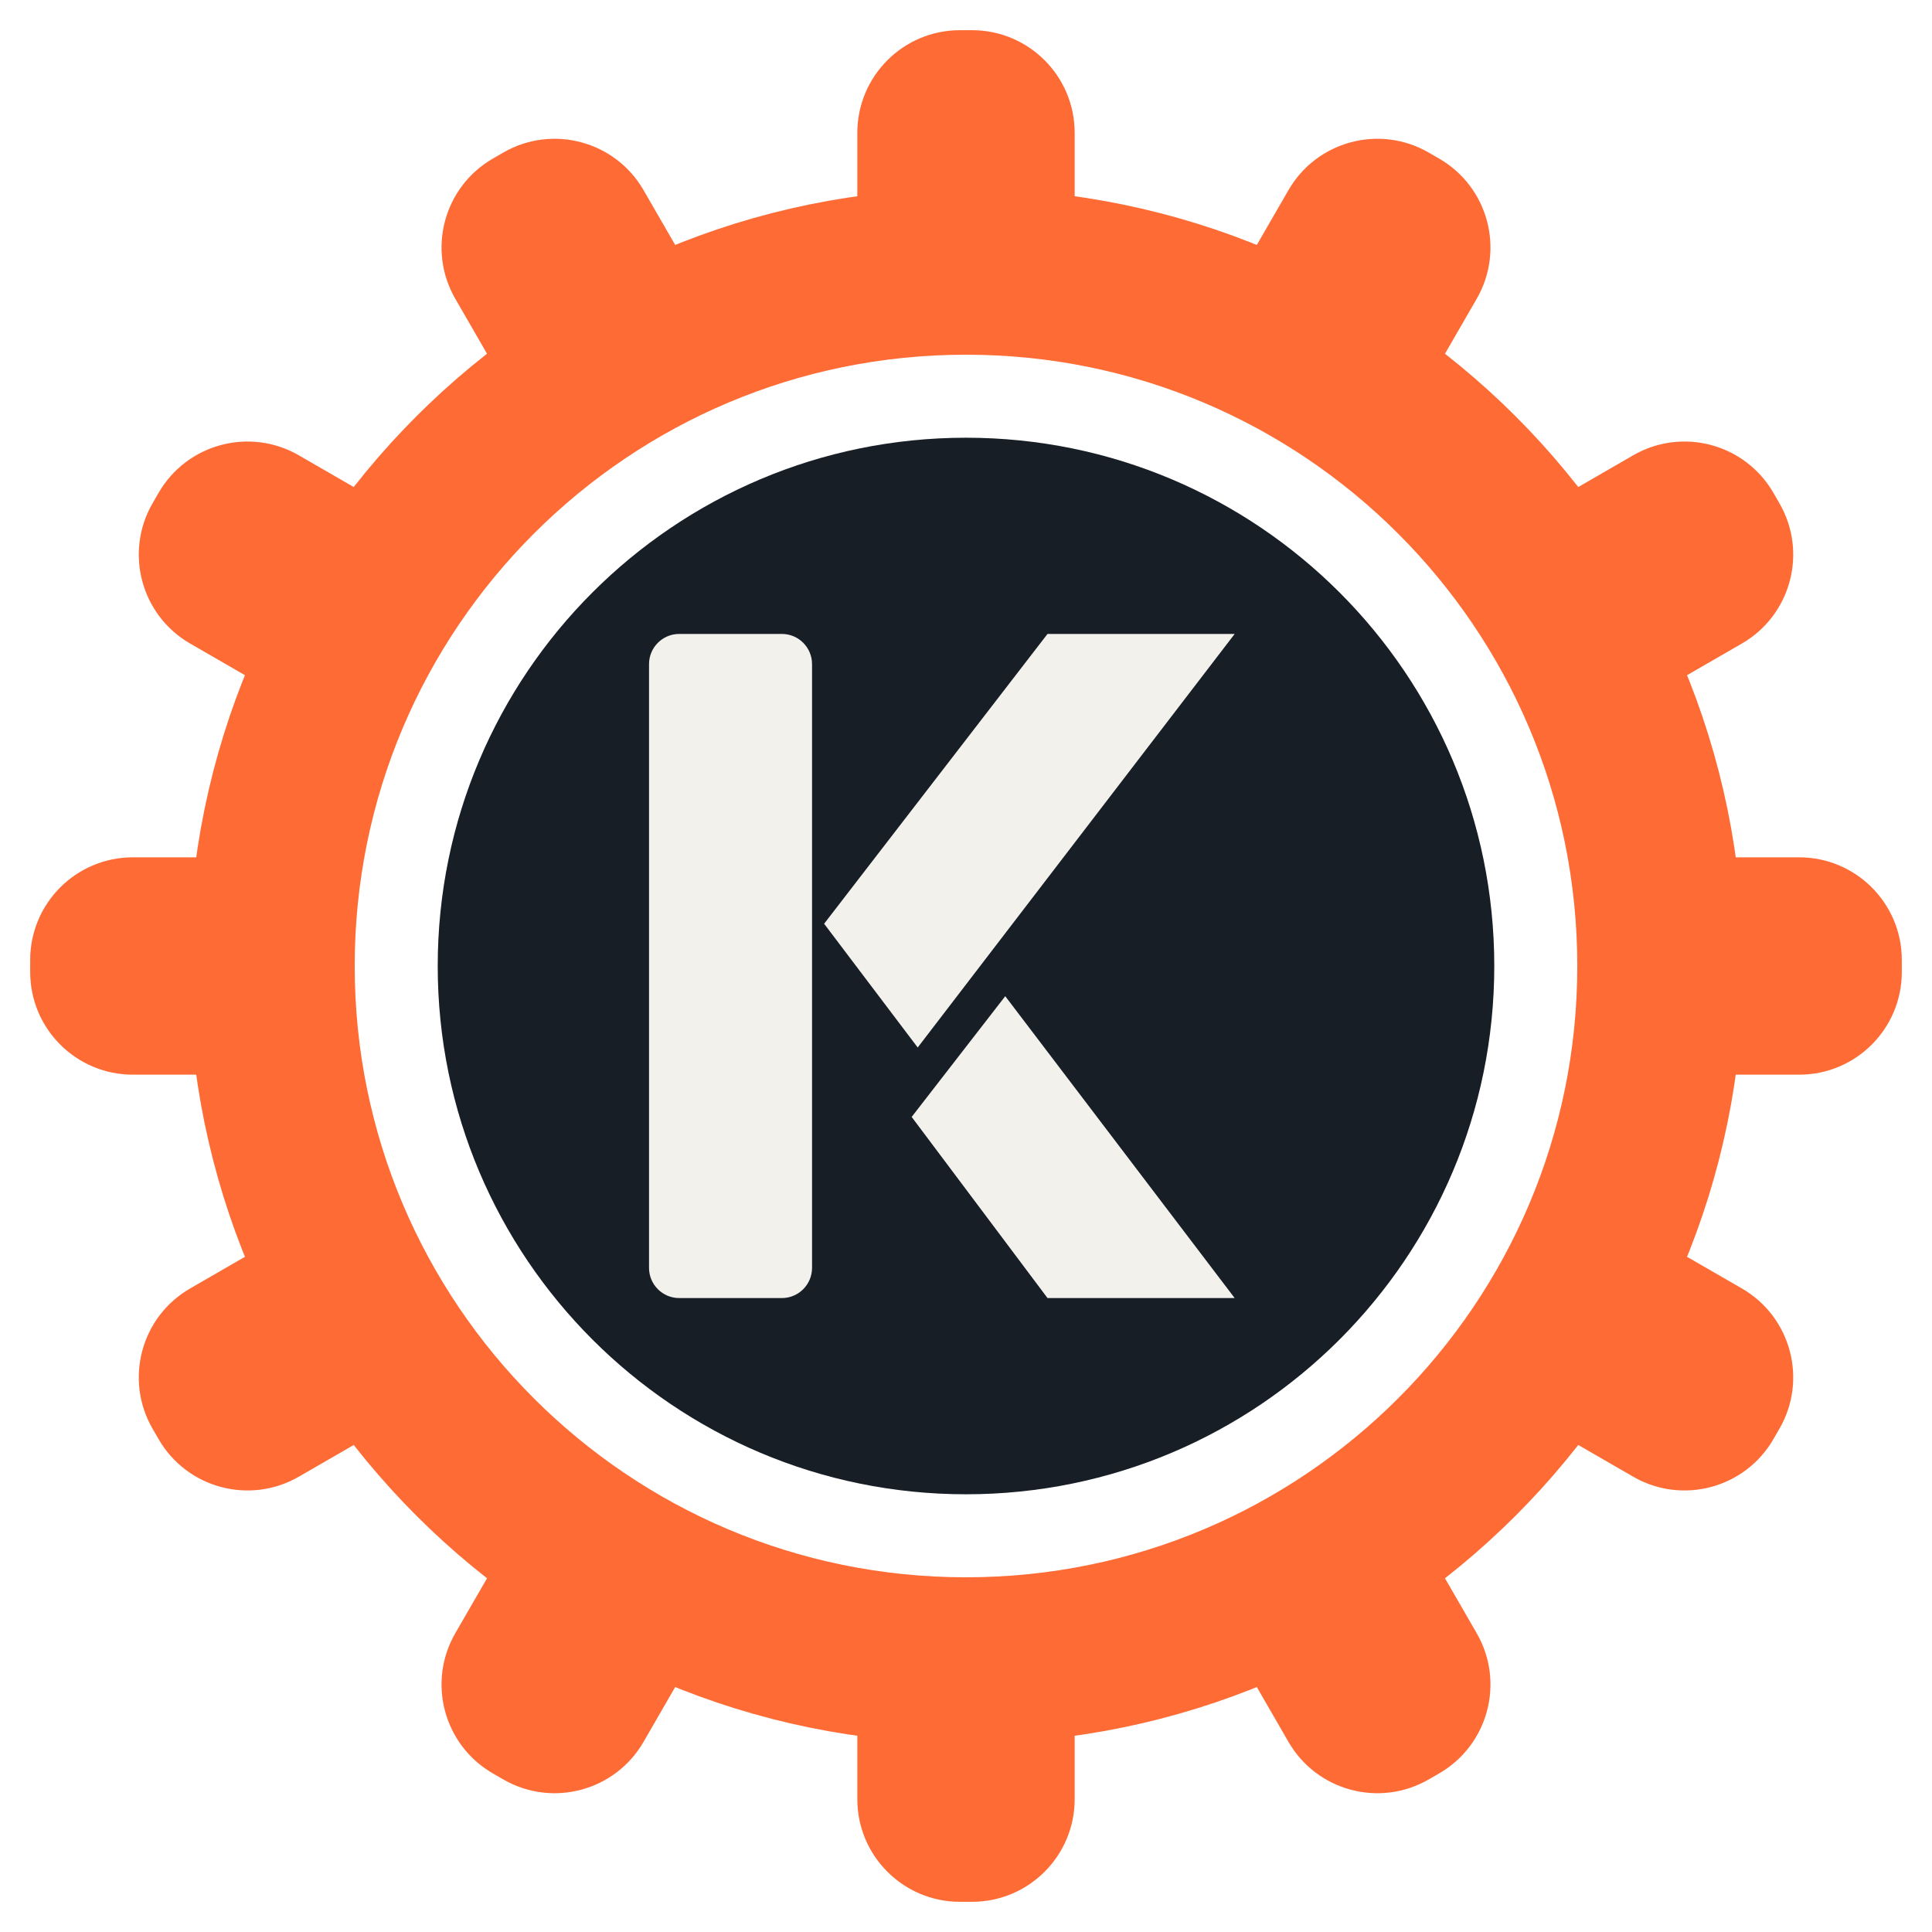
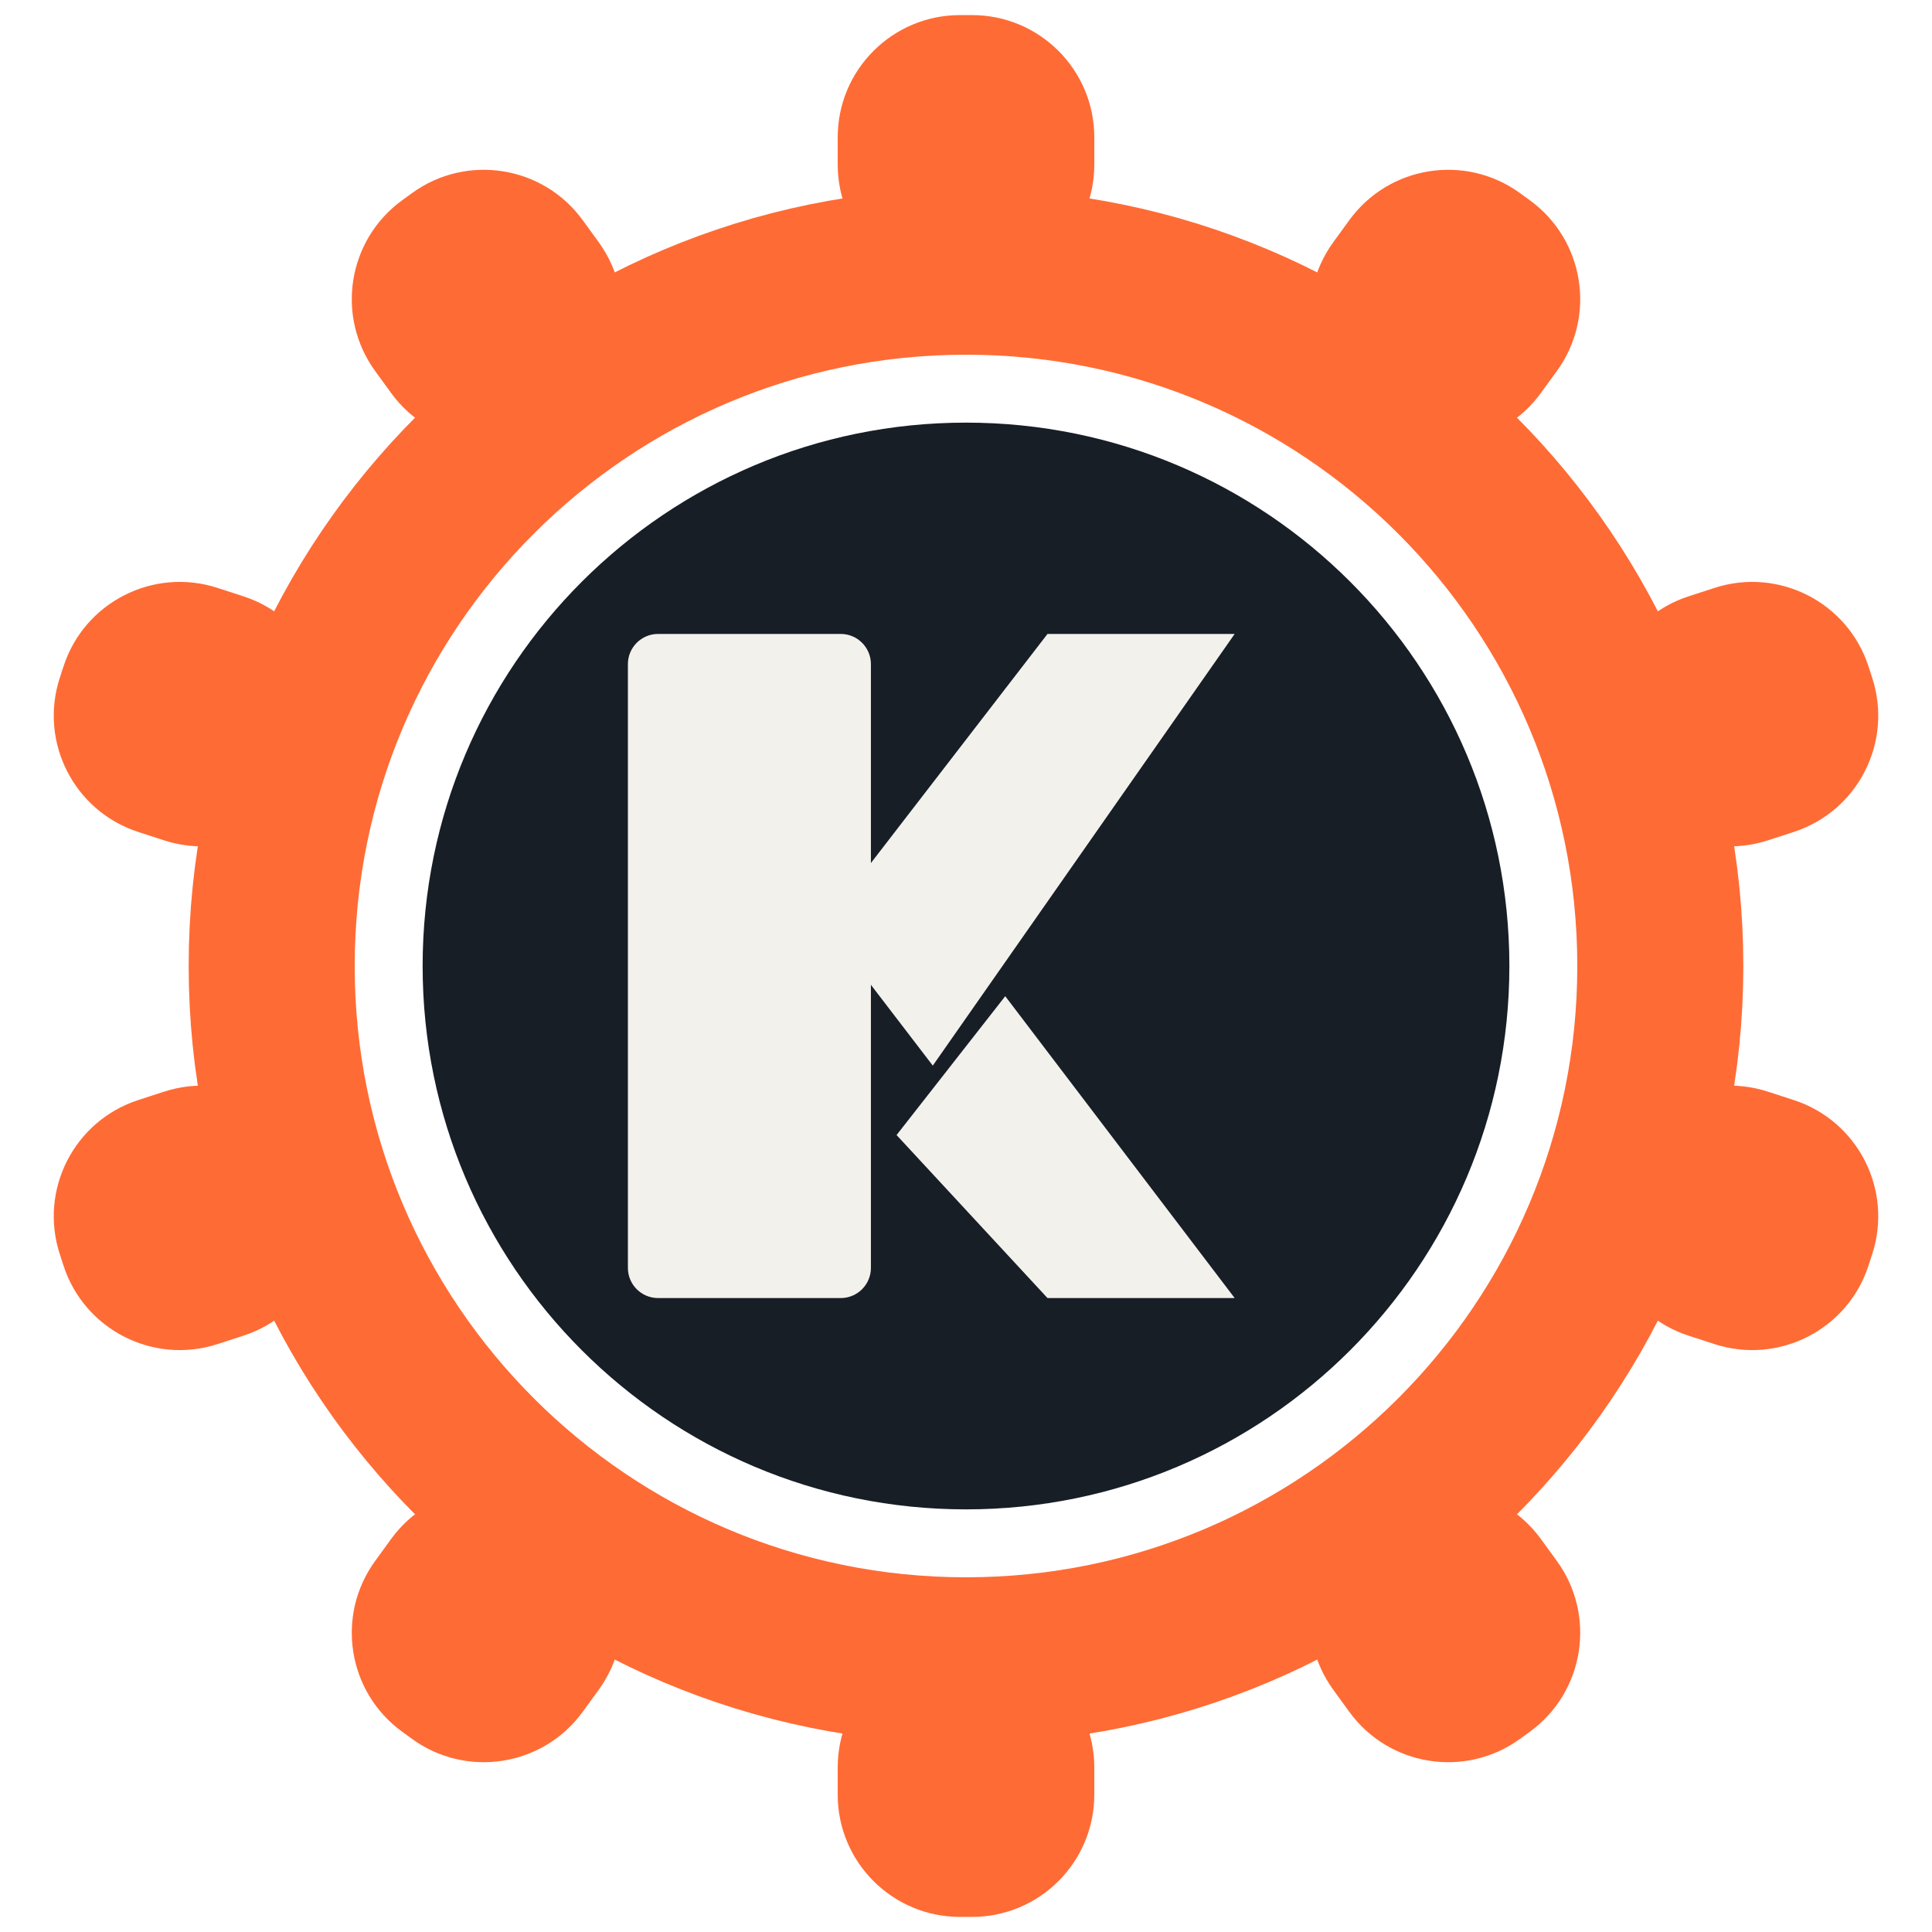
<svg xmlns="http://www.w3.org/2000/svg" viewBox="0 0 64 64" fill="none" role="img" aria-label="KYGSMOTO">
  <g fill="#ff6b35">
-     <rect x="28.40" y="1.00" width="7.2" height="9" rx="3.4" transform="rotate(0 32 32)" />
-     <rect x="28.40" y="1.00" width="7.2" height="9" rx="3.4" transform="rotate(30 32 32)" />
-     <rect x="28.40" y="1.00" width="7.2" height="9" rx="3.4" transform="rotate(60 32 32)" />
-     <rect x="28.40" y="1.00" width="7.2" height="9" rx="3.4" transform="rotate(90 32 32)" />
-     <rect x="28.40" y="1.00" width="7.2" height="9" rx="3.4" transform="rotate(120 32 32)" />
-     <rect x="28.40" y="1.00" width="7.2" height="9" rx="3.4" transform="rotate(150 32 32)" />
-     <rect x="28.40" y="1.00" width="7.2" height="9" rx="3.4" transform="rotate(180 32 32)" />
-     <rect x="28.40" y="1.00" width="7.2" height="9" rx="3.4" transform="rotate(210 32 32)" />
-     <rect x="28.40" y="1.00" width="7.2" height="9" rx="3.4" transform="rotate(240 32 32)" />
-     <rect x="28.40" y="1.00" width="7.2" height="9" rx="3.4" transform="rotate(270 32 32)" />
-     <rect x="28.40" y="1.00" width="7.2" height="9" rx="3.4" transform="rotate(300 32 32)" />
-     <rect x="28.40" y="1.00" width="7.2" height="9" rx="3.4" transform="rotate(330 32 32)" />
+     <rect x="27.75" y="0.5" width="8.5" height="9" rx="4.05" transform="rotate(0 32 32)" />
+     <rect x="27.75" y="0.5" width="8.5" height="9" rx="4.05" transform="rotate(36 32 32)" />
+     <rect x="27.75" y="0.5" width="8.5" height="9" rx="4.05" transform="rotate(72 32 32)" />
+     <rect x="27.75" y="0.5" width="8.5" height="9" rx="4.05" transform="rotate(108 32 32)" />
+     <rect x="27.75" y="0.5" width="8.5" height="9" rx="4.05" transform="rotate(144 32 32)" />
+     <rect x="27.75" y="0.5" width="8.5" height="9" rx="4.05" transform="rotate(180 32 32)" />
+     <rect x="27.75" y="0.5" width="8.5" height="9" rx="4.05" transform="rotate(216 32 32)" />
+     <rect x="27.75" y="0.5" width="8.5" height="9" rx="4.05" transform="rotate(252 32 32)" />
+     <rect x="27.75" y="0.5" width="8.5" height="9" rx="4.05" transform="rotate(288 32 32)" />
+     <rect x="27.75" y="0.5" width="8.5" height="9" rx="4.05" transform="rotate(324 32 32)" />
  </g>
  <circle cx="32" cy="32" r="23" fill="none" stroke="#ff6b35" stroke-width="5.5" />
-   <circle cx="32" cy="32" r="17.5" fill="#171e26" />
+   <circle cx="32" cy="32" r="18" fill="#171e26" />
  <g fill="#f3f1ec">
-     <rect x="21.5" y="21" width="5.4" height="22" rx="1" />
-     <path d="M40.9 21h-6.2l-7.4 9.6 3.1 4.1z" />
-     <path d="M34.7 43h6.2l-7.6-10 -3.1 4z" />
+     <rect x="20.8" y="21" width="8.05" height="22" rx="1" />
+     <path d="M40.9 21h-6.2l-7.4 9.6 3.6 4.7z" />
+     <path d="M34.7 43h6.2l-7.6-10 -3.6 4.6z" />
  </g>
</svg>
